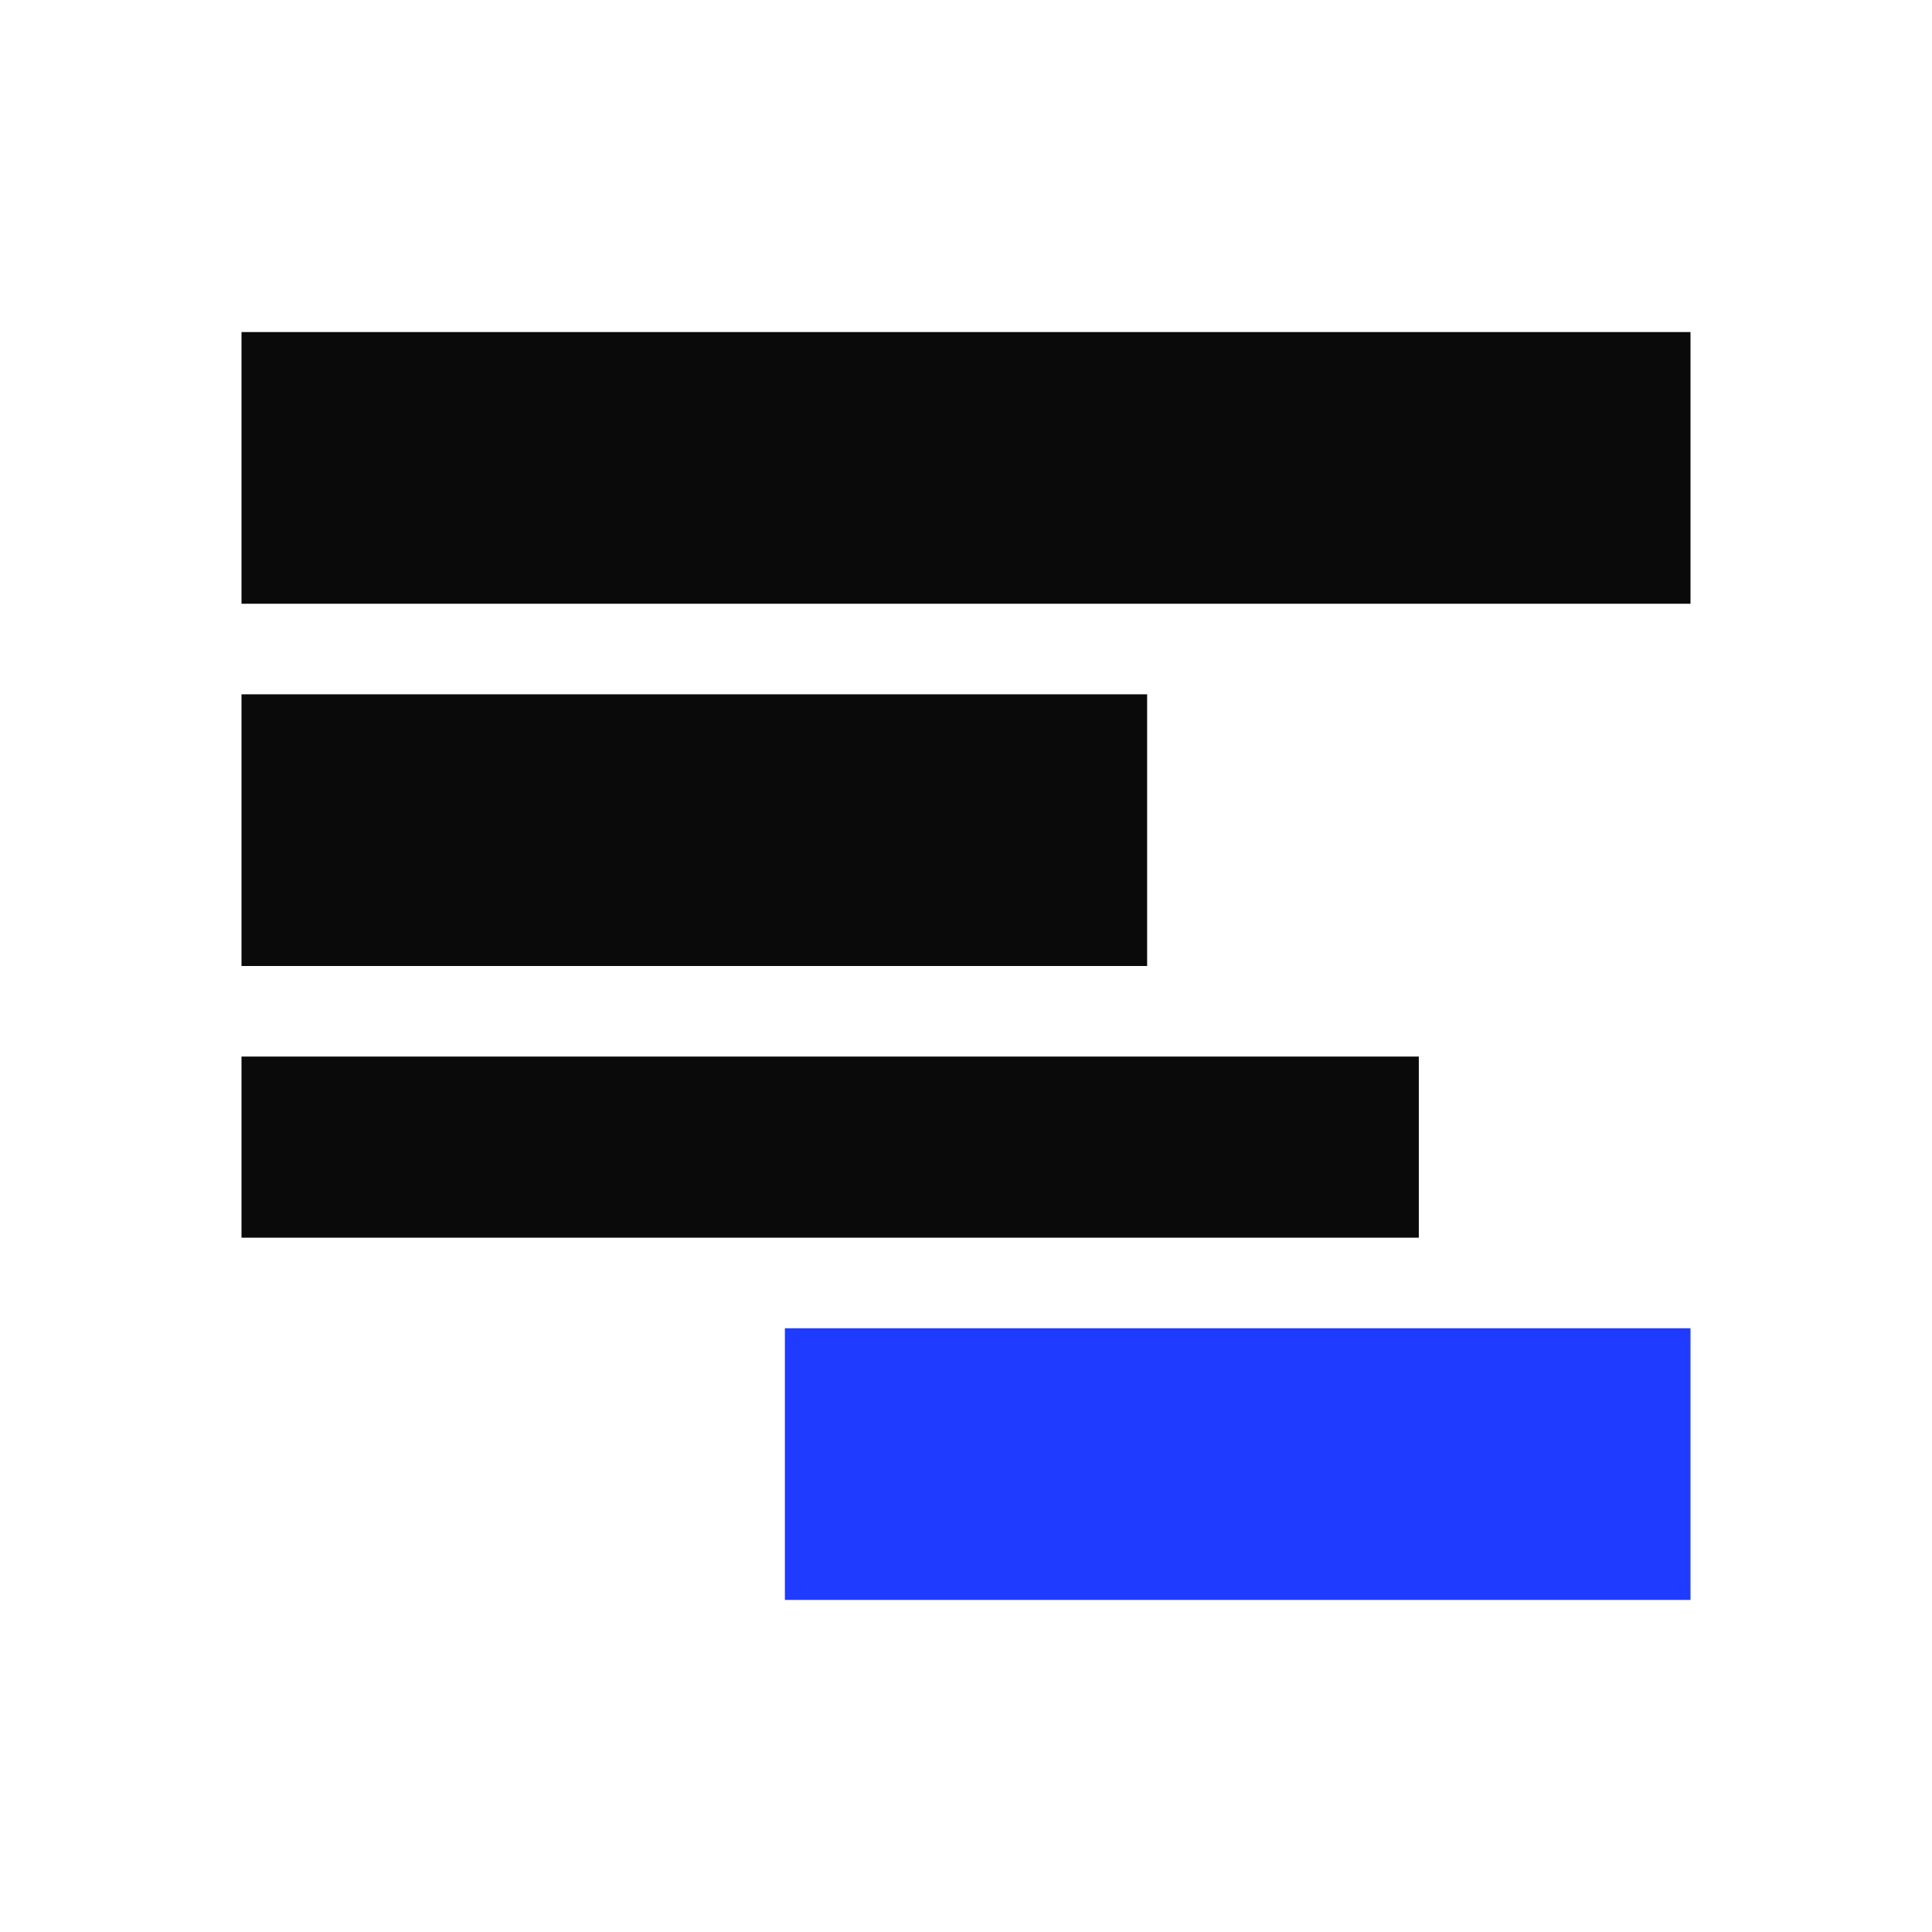
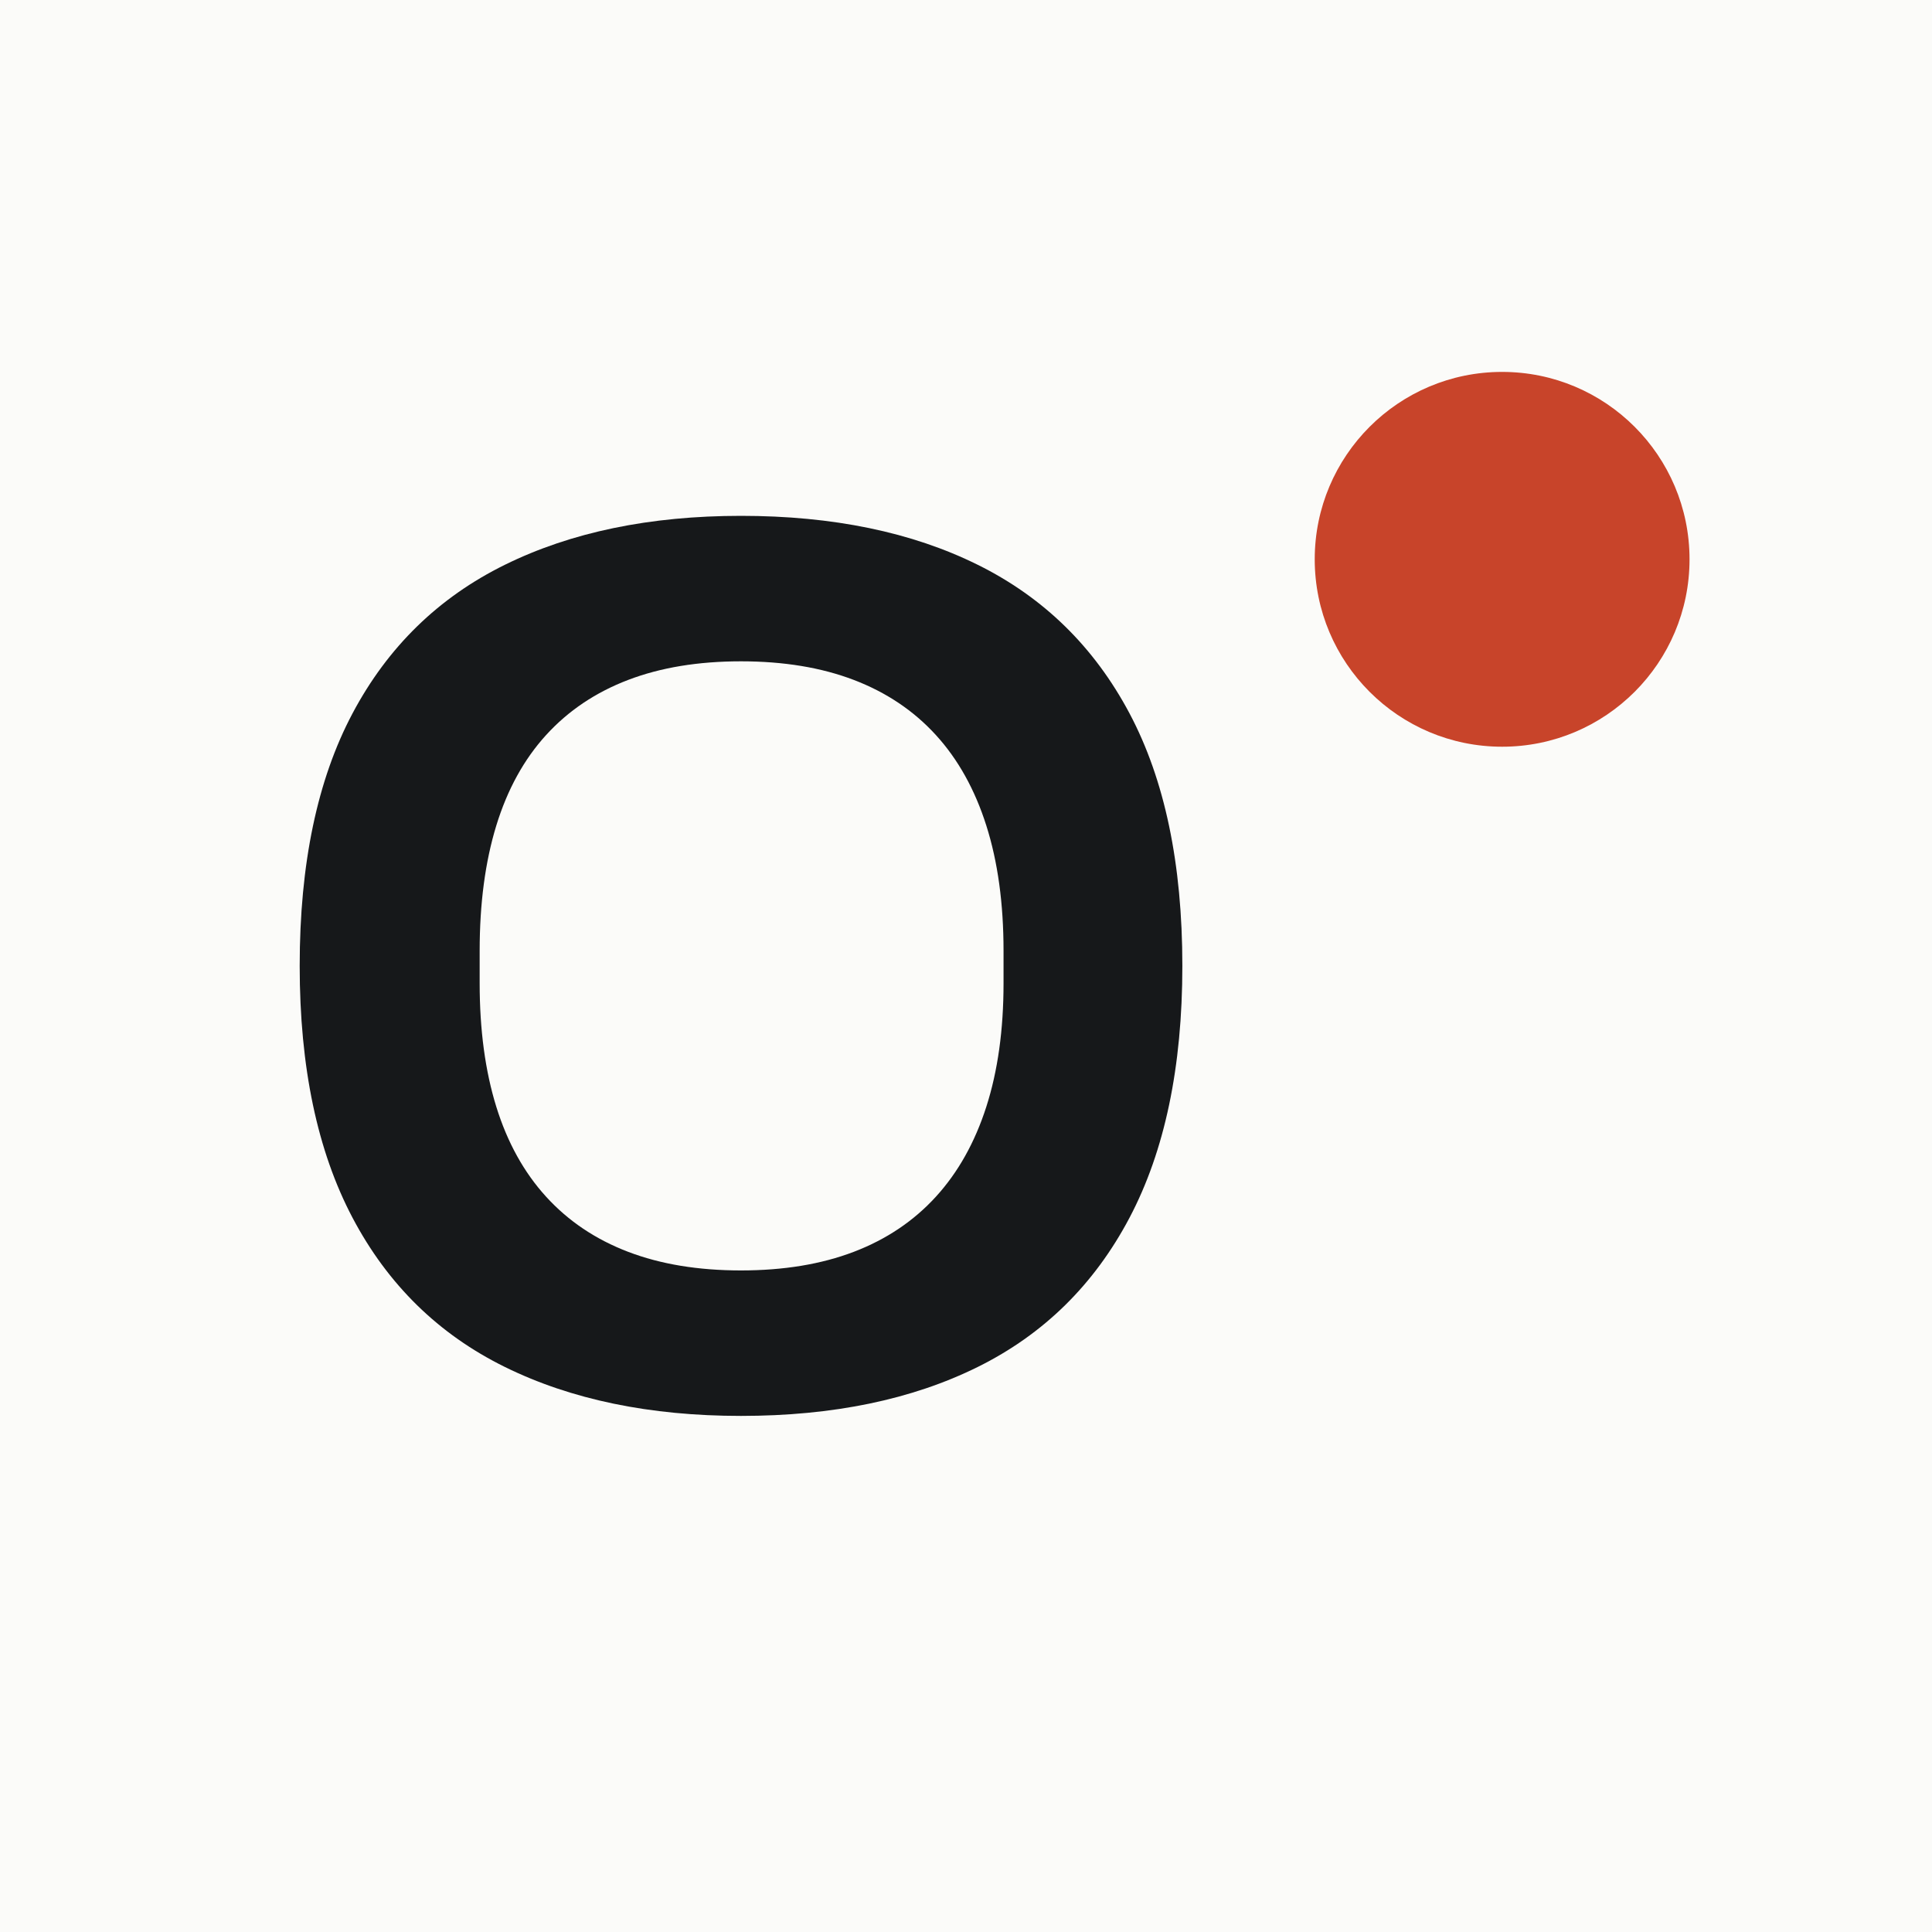
- <svg xmlns="http://www.w3.org/2000/svg" width="32" height="32" viewBox="0 0 32 32">
-   <rect width="32" height="32" fill="#FFFFFF" />
-   <rect x="4.00" y="5.50" width="24.00" height="4.50" fill="#0A0A0A" />
-   <rect x="4.00" y="11.50" width="15.00" height="4.50" fill="#0A0A0A" />
-   <rect x="4.00" y="17.50" width="19.50" height="3.00" fill="#0A0A0A" />
-   <rect x="13.00" y="22.00" width="15.00" height="4.50" fill="#1F3BFF" />
+ <svg xmlns="http://www.w3.org/2000/svg" viewBox="0 0 100 100" width="48" height="48">
+   <rect width="100" height="100" fill="#FBFBF9" />
+   <path fill="#16181A" transform="translate(12.56 72.50) scale(0.656)" d="M39.317 1.2Q28.53 1.2 20.687 -2.663Q12.843 -6.526 8.672 -14.43Q4.5 -22.335 4.5 -34.309Q4.5 -46.383 8.672 -54.237Q12.843 -62.091 20.687 -65.954Q28.53 -69.817 39.317 -69.817Q50.204 -69.817 58.002 -65.954Q65.8 -62.091 69.972 -54.237Q74.144 -46.383 74.144 -34.309Q74.144 -22.335 69.972 -14.43Q65.8 -6.526 58.002 -2.663Q50.204 1.2 39.317 1.2ZM39.317 -10.278Q44.378 -10.278 48.224 -11.748Q52.07 -13.217 54.696 -16.094Q57.322 -18.97 58.678 -23.198Q60.035 -27.426 60.035 -32.935V-35.5Q60.035 -41.1 58.678 -45.374Q57.322 -49.648 54.696 -52.524Q52.07 -55.4 48.224 -56.869Q44.378 -58.339 39.317 -58.339Q34.257 -58.339 30.411 -56.869Q26.565 -55.4 23.944 -52.524Q21.322 -49.648 20.011 -45.374Q18.7 -41.1 18.7 -35.5V-32.935Q18.7 -27.426 20.011 -23.198Q21.322 -18.97 23.944 -16.094Q26.565 -13.217 30.411 -11.748Q34.257 -10.278 39.317 -10.278Z" />
+   <circle cx="77.75" cy="28.95" r="9.70" fill="#C8442A" />
</svg>
